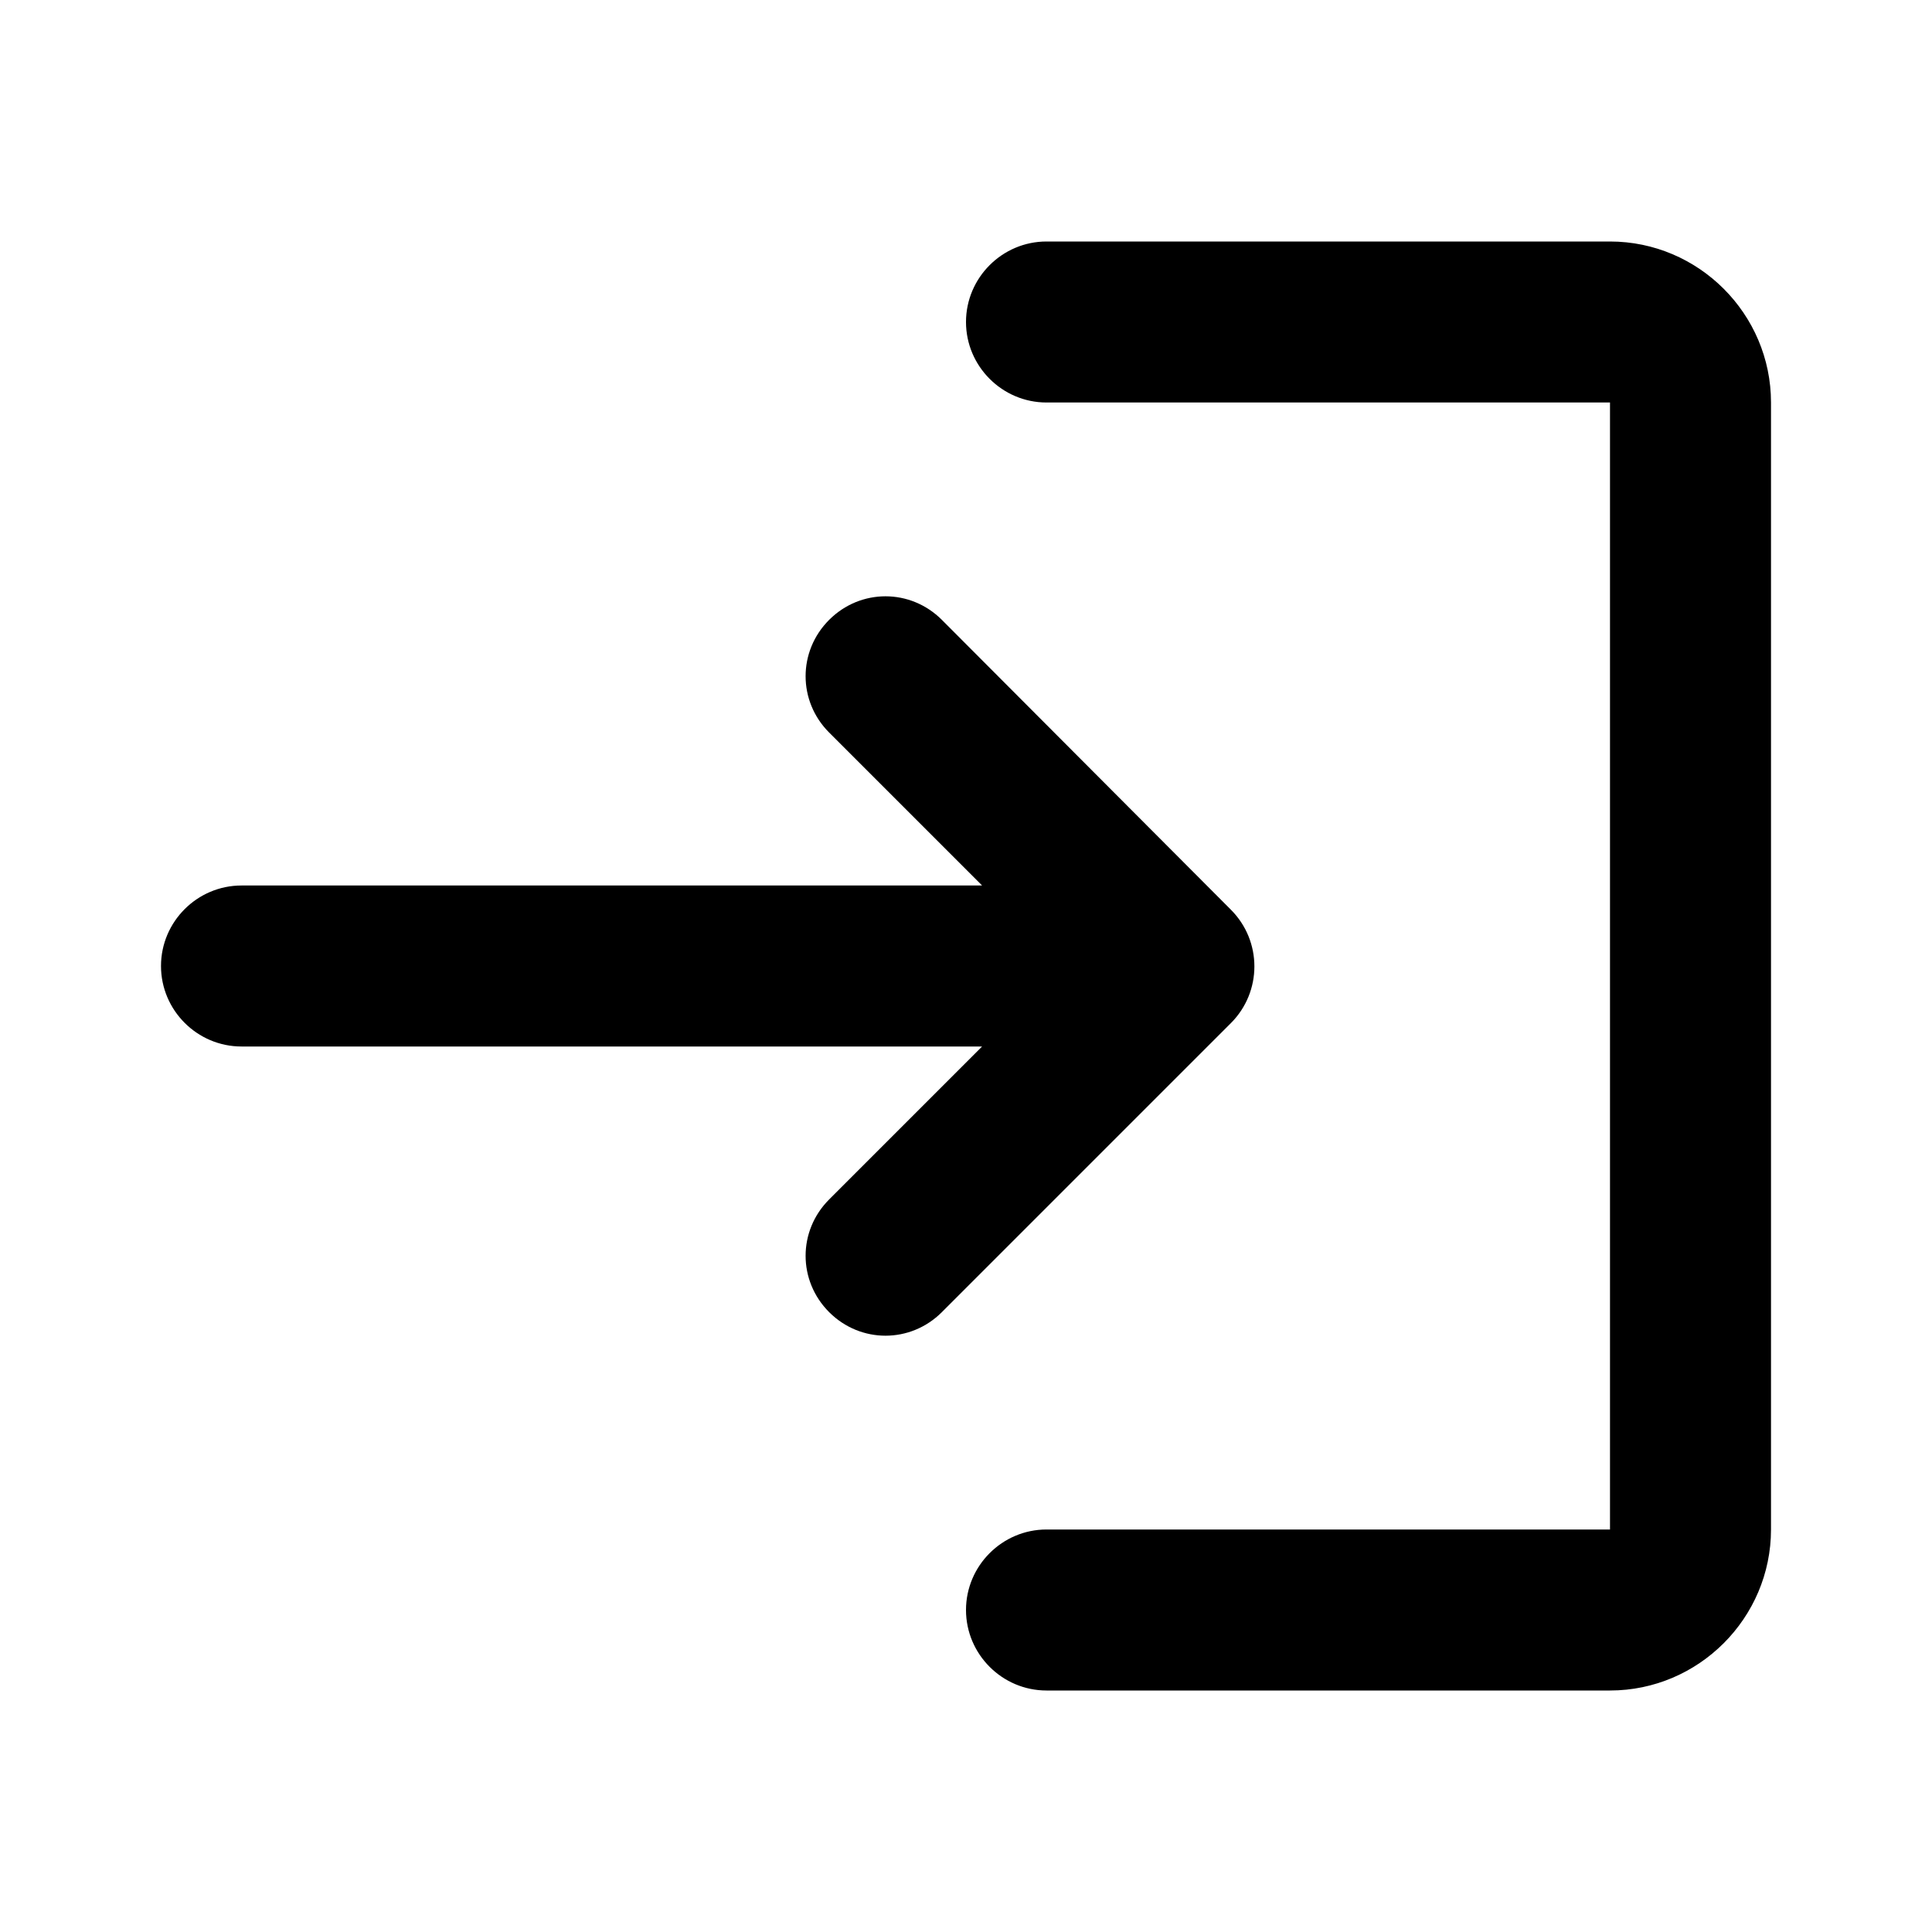
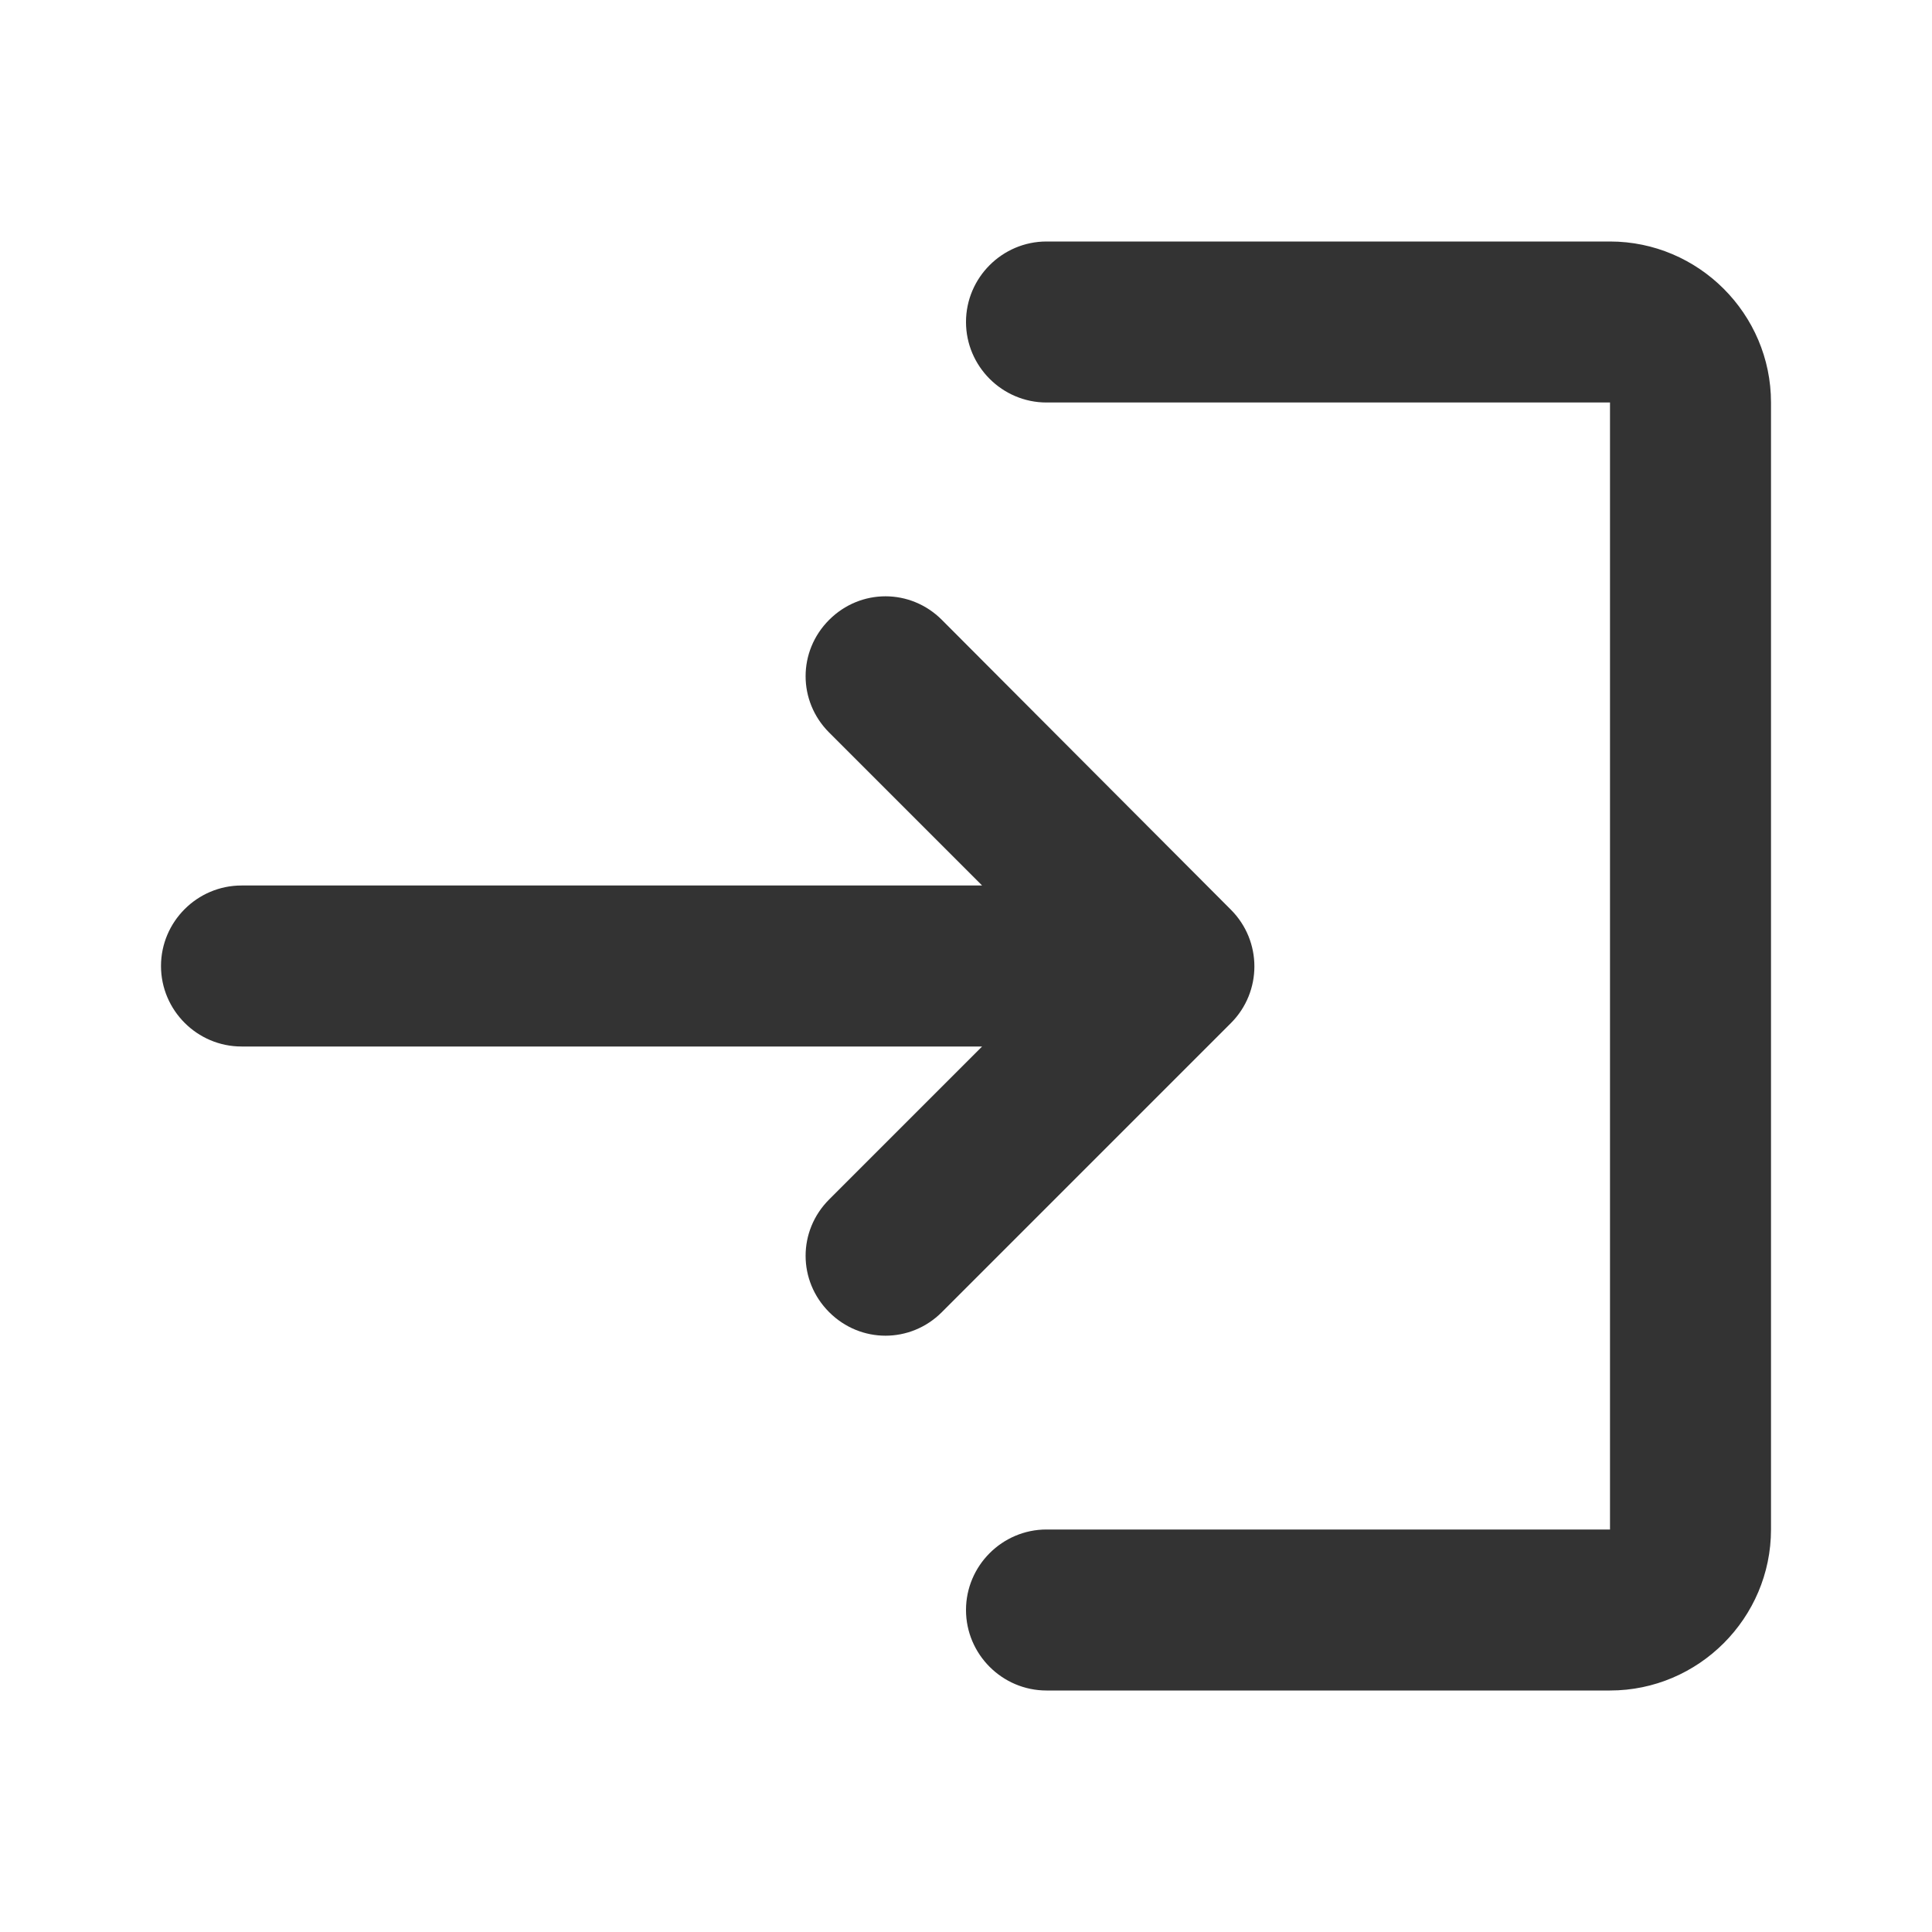
- <svg xmlns="http://www.w3.org/2000/svg" width="24" height="24" viewBox="0 0 24 24" fill="none">
+ <svg xmlns="http://www.w3.org/2000/svg" width="100%" height="100%" viewBox="0 0 24 24" fill="none">
  <g id="Style=Round">
-     <path id="Vector" d="M10.3 7.7C9.91 8.09 9.91 8.71 10.3 9.1L12.2 11H3C2.45 11 2 11.45 2 12C2 12.55 2.45 13 3 13H12.2L10.3 14.9C9.91 15.29 9.91 15.91 10.3 16.3C10.69 16.69 11.31 16.69 11.7 16.3L15.29 12.71C15.68 12.32 15.68 11.69 15.29 11.3L11.7 7.7C11.31 7.31 10.69 7.31 10.3 7.7ZM20 19H13C12.45 19 12 19.45 12 20C12 20.55 12.45 21 13 21H20C21.1 21 22 20.1 22 19V5C22 3.9 21.1 3 20 3H13C12.45 3 12 3.45 12 4C12 4.55 12.45 5 13 5H20V19Z" fill="black" />
+     <path id="Vector" d="M10.3 7.7C9.91 8.09 9.91 8.71 10.3 9.1L12.2 11H3C2.45 11 2 11.45 2 12C2 12.55 2.45 13 3 13H12.2L10.3 14.9C9.91 15.29 9.91 15.91 10.3 16.3C10.69 16.69 11.31 16.69 11.7 16.3L15.29 12.71C15.68 12.32 15.68 11.69 15.29 11.3L11.7 7.7C11.31 7.31 10.69 7.31 10.3 7.7ZM20 19H13C12.45 19 12 19.45 12 20C12 20.55 12.45 21 13 21H20C21.1 21 22 20.1 22 19V5C22 3.9 21.1 3 20 3H13C12.45 3 12 3.45 12 4C12 4.55 12.45 5 13 5H20V19Z" fill="#333333" />
  </g>
</svg>
